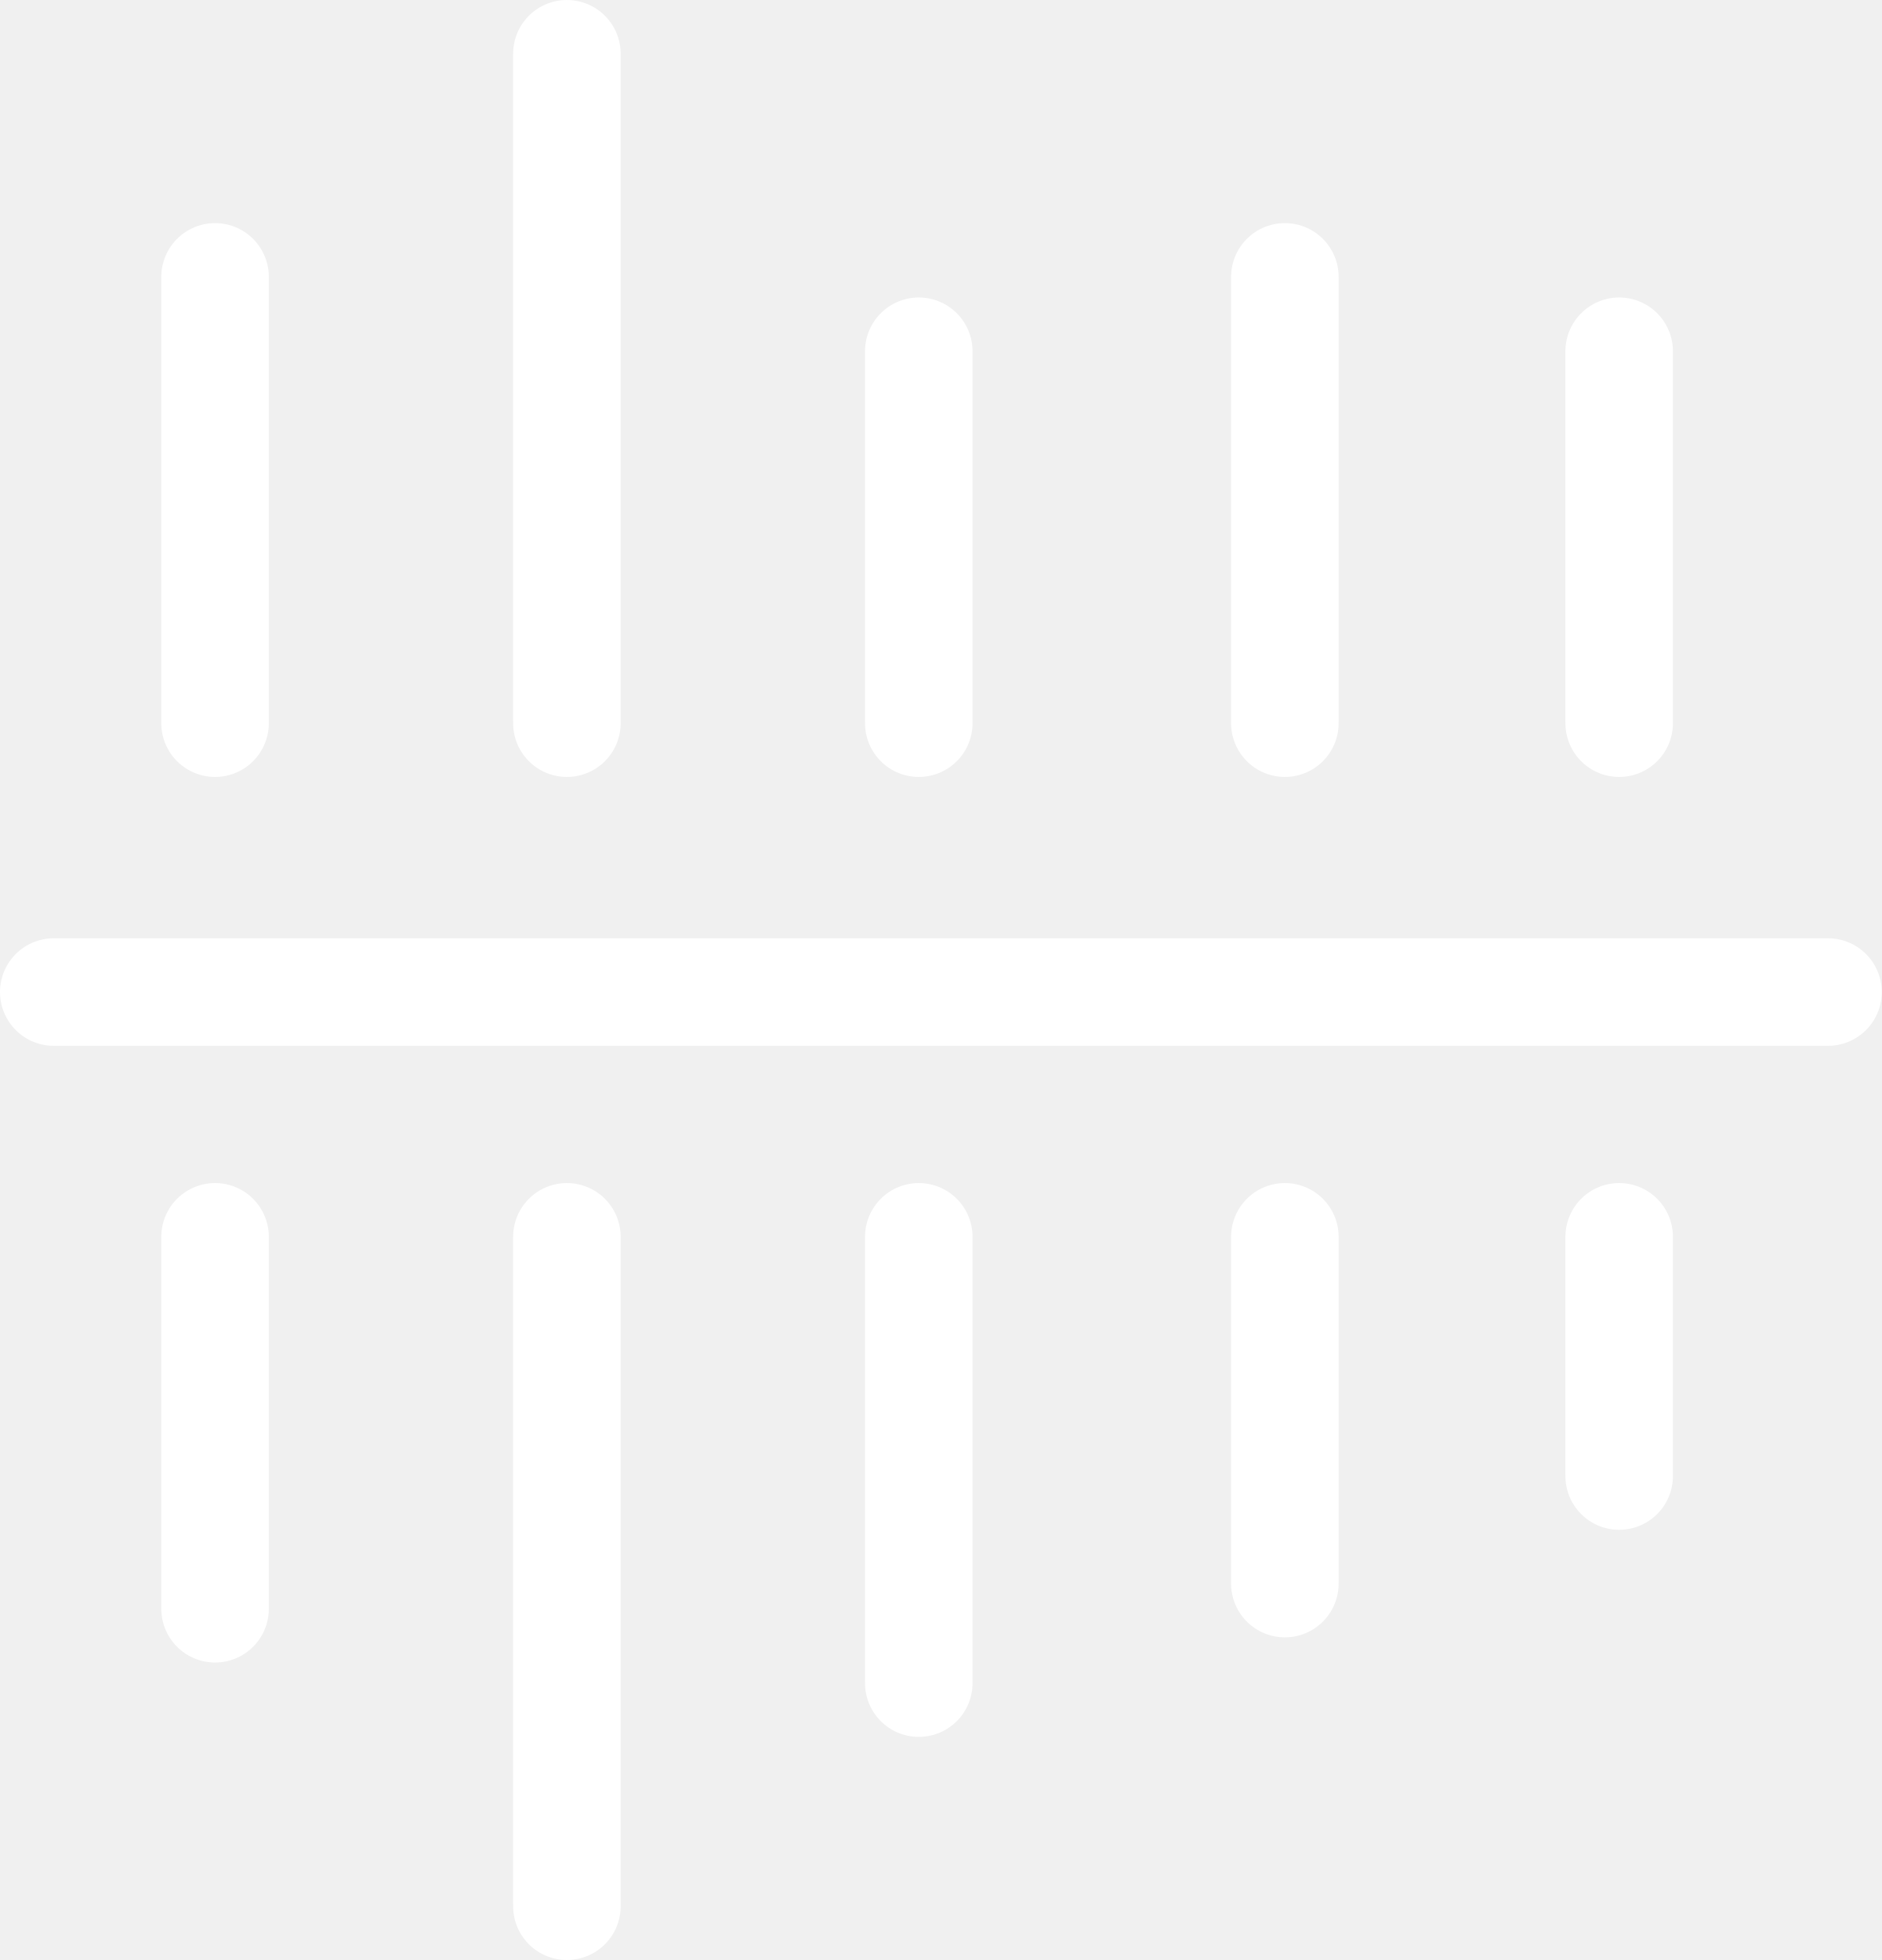
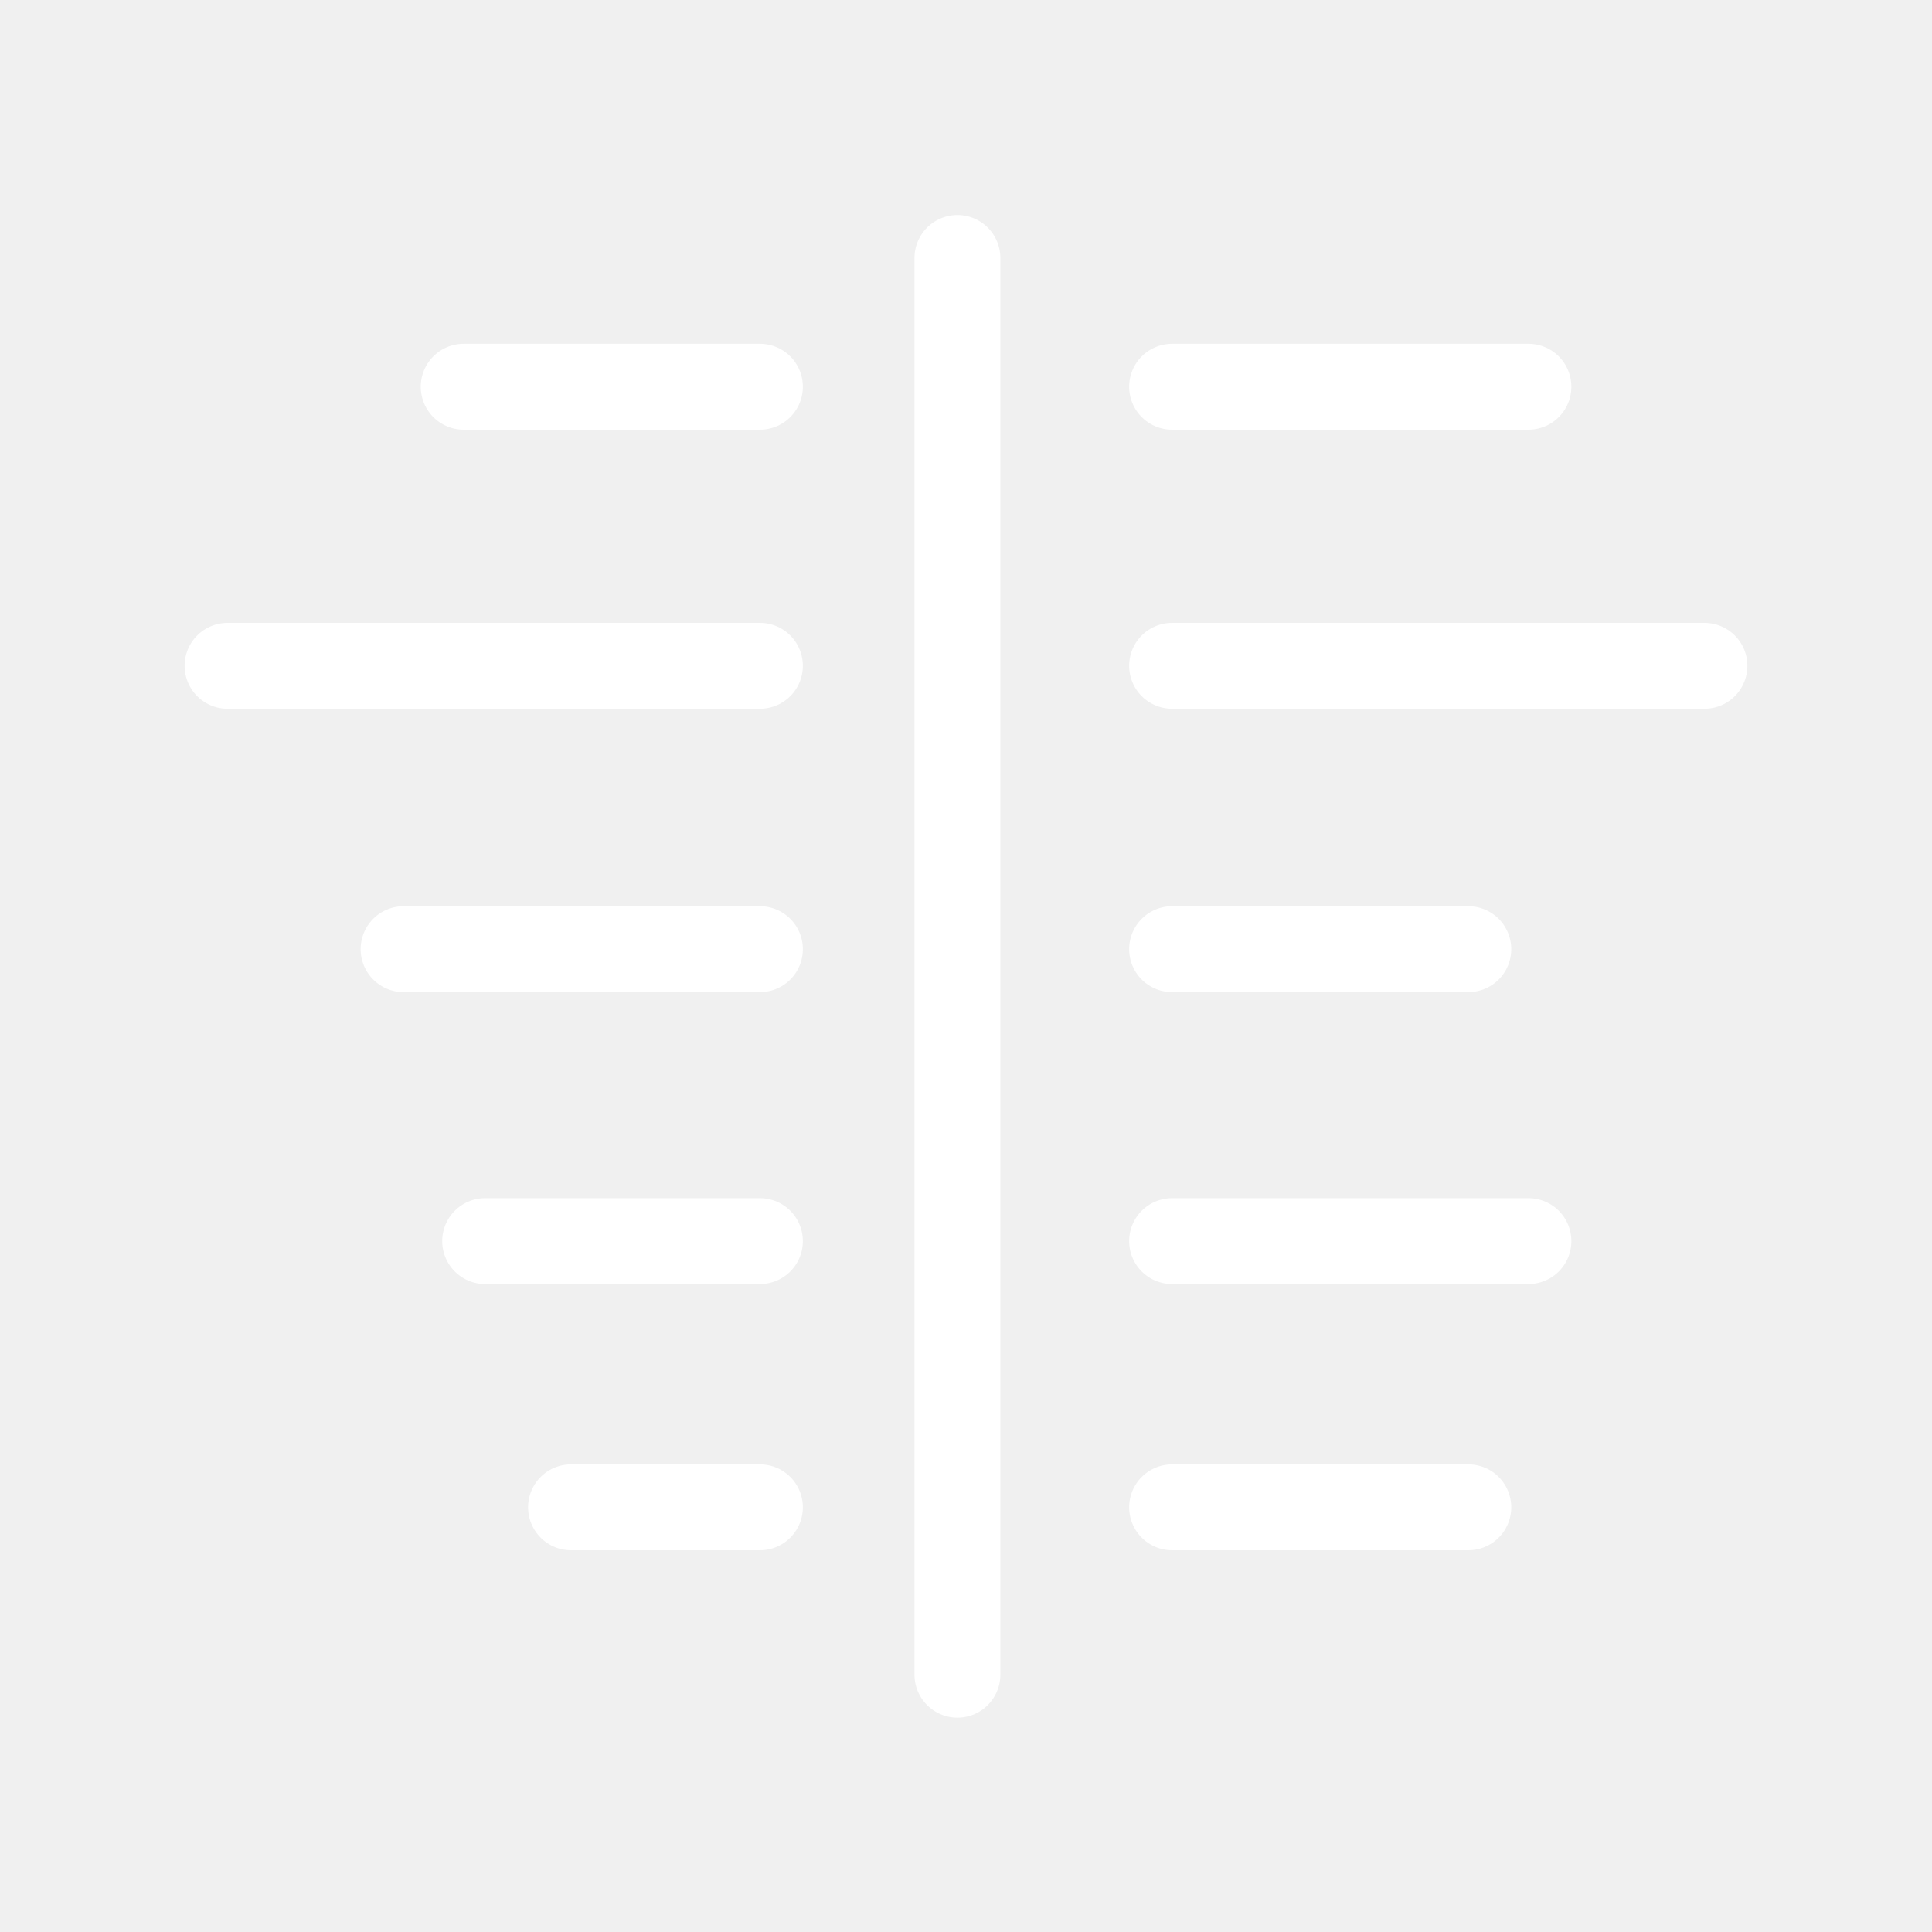
- <svg xmlns="http://www.w3.org/2000/svg" width="35" height="36.448" viewBox="0 0 35 36.448">
+ <svg xmlns="http://www.w3.org/2000/svg" version="1.1" id="Layer_1" x="0px" y="0px" viewBox="0 0 45 45" style="enable-background:new 0 0 45 45;" xml:space="preserve">
+   <style type="text/css">
+ 	.st0{fill:none;stroke:#FFF;stroke-width:2;stroke-linecap:round;}
+ </style>
  <g id="Stats_Icon_Off" transform="translate(7.5 53.008) rotate(-90)">
-     <line id="Line_7" data-name="Line 7" y2="33" transform="translate(34.56 -6.5)" fill="none" stroke="#fff" stroke-linecap="round" stroke-width="2" />
-     <line id="Line_8" data-name="Line 8" x2="8.299" transform="translate(39.56 -3.5)" fill="none" stroke="#fff" stroke-linecap="round" stroke-width="2" />
-     <line id="Line_20" data-name="Line 20" x2="8.299" transform="translate(39.56 16.398)" fill="none" stroke="#fff" stroke-linecap="round" stroke-width="2" />
-     <line id="Line_9" data-name="Line 9" x2="12.448" transform="translate(39.56 3.044)" fill="none" stroke="#fff" stroke-linecap="round" stroke-width="2" />
-     <line id="Line_10" data-name="Line 10" x2="6.916" transform="translate(39.56 9.589)" fill="none" stroke="#fff" stroke-linecap="round" stroke-width="2" />
-     <line id="Line_21" data-name="Line 21" x2="6.916" transform="translate(39.56 22.616)" fill="none" stroke="#fff" stroke-linecap="round" stroke-width="2" />
-     <line id="Line_11" data-name="Line 11" x2="8.299" transform="translate(30.008 9.589) rotate(180)" fill="none" stroke="#fff" stroke-linecap="round" stroke-width="2" />
-     <line id="Line_12" data-name="Line 12" x2="12.448" transform="translate(30.008 3.044) rotate(180)" fill="none" stroke="#fff" stroke-linecap="round" stroke-width="2" />
-     <line id="Line_13" data-name="Line 13" x2="6.916" transform="translate(30.008 -3.5) rotate(180)" fill="none" stroke="#fff" stroke-linecap="round" stroke-width="2" />
-     <line id="Line_15" data-name="Line 15" x1="6.448" transform="translate(23.56 16.398)" fill="none" stroke="#fff" stroke-linecap="round" stroke-width="2" />
-     <line id="Line_22" data-name="Line 22" x1="4.448" transform="translate(25.56 22.616)" fill="none" stroke="#fff" stroke-linecap="round" stroke-width="2" />
+     <line id="Line_7" class="st0" x1="47" y1="14.8" x2="14" y2="14.8" />
+     <line id="Line_8" class="st0" x1="44" y1="19.8" x2="44" y2="28.1" />
+     <line id="Line_20" class="st0" x1="24.1" y1="19.8" x2="24.1" y2="28.1" />
+     <line id="Line_9" class="st0" x1="37.5" y1="19.8" x2="37.5" y2="32.2" />
+     <line id="Line_10" class="st0" x1="30.9" y1="19.8" x2="30.9" y2="26.7" />
+     <line id="Line_21" class="st0" x1="17.9" y1="19.8" x2="17.9" y2="26.7" />
+     <line id="Line_11" class="st0" x1="30.9" y1="10.2" x2="30.9" y2="1.9" />
+     <line id="Line_12" class="st0" x1="37.5" y1="10.2" x2="37.5" y2="-2.2" />
+     <line id="Line_13" class="st0" x1="44" y1="10.2" x2="44" y2="3.3" />
+     <line id="Line_15" class="st0" x1="24.1" y1="10.2" x2="24.1" y2="3.8" />
+     <line id="Line_22" class="st0" x1="17.9" y1="10.2" x2="17.9" y2="5.8" />
  </g>
</svg>
